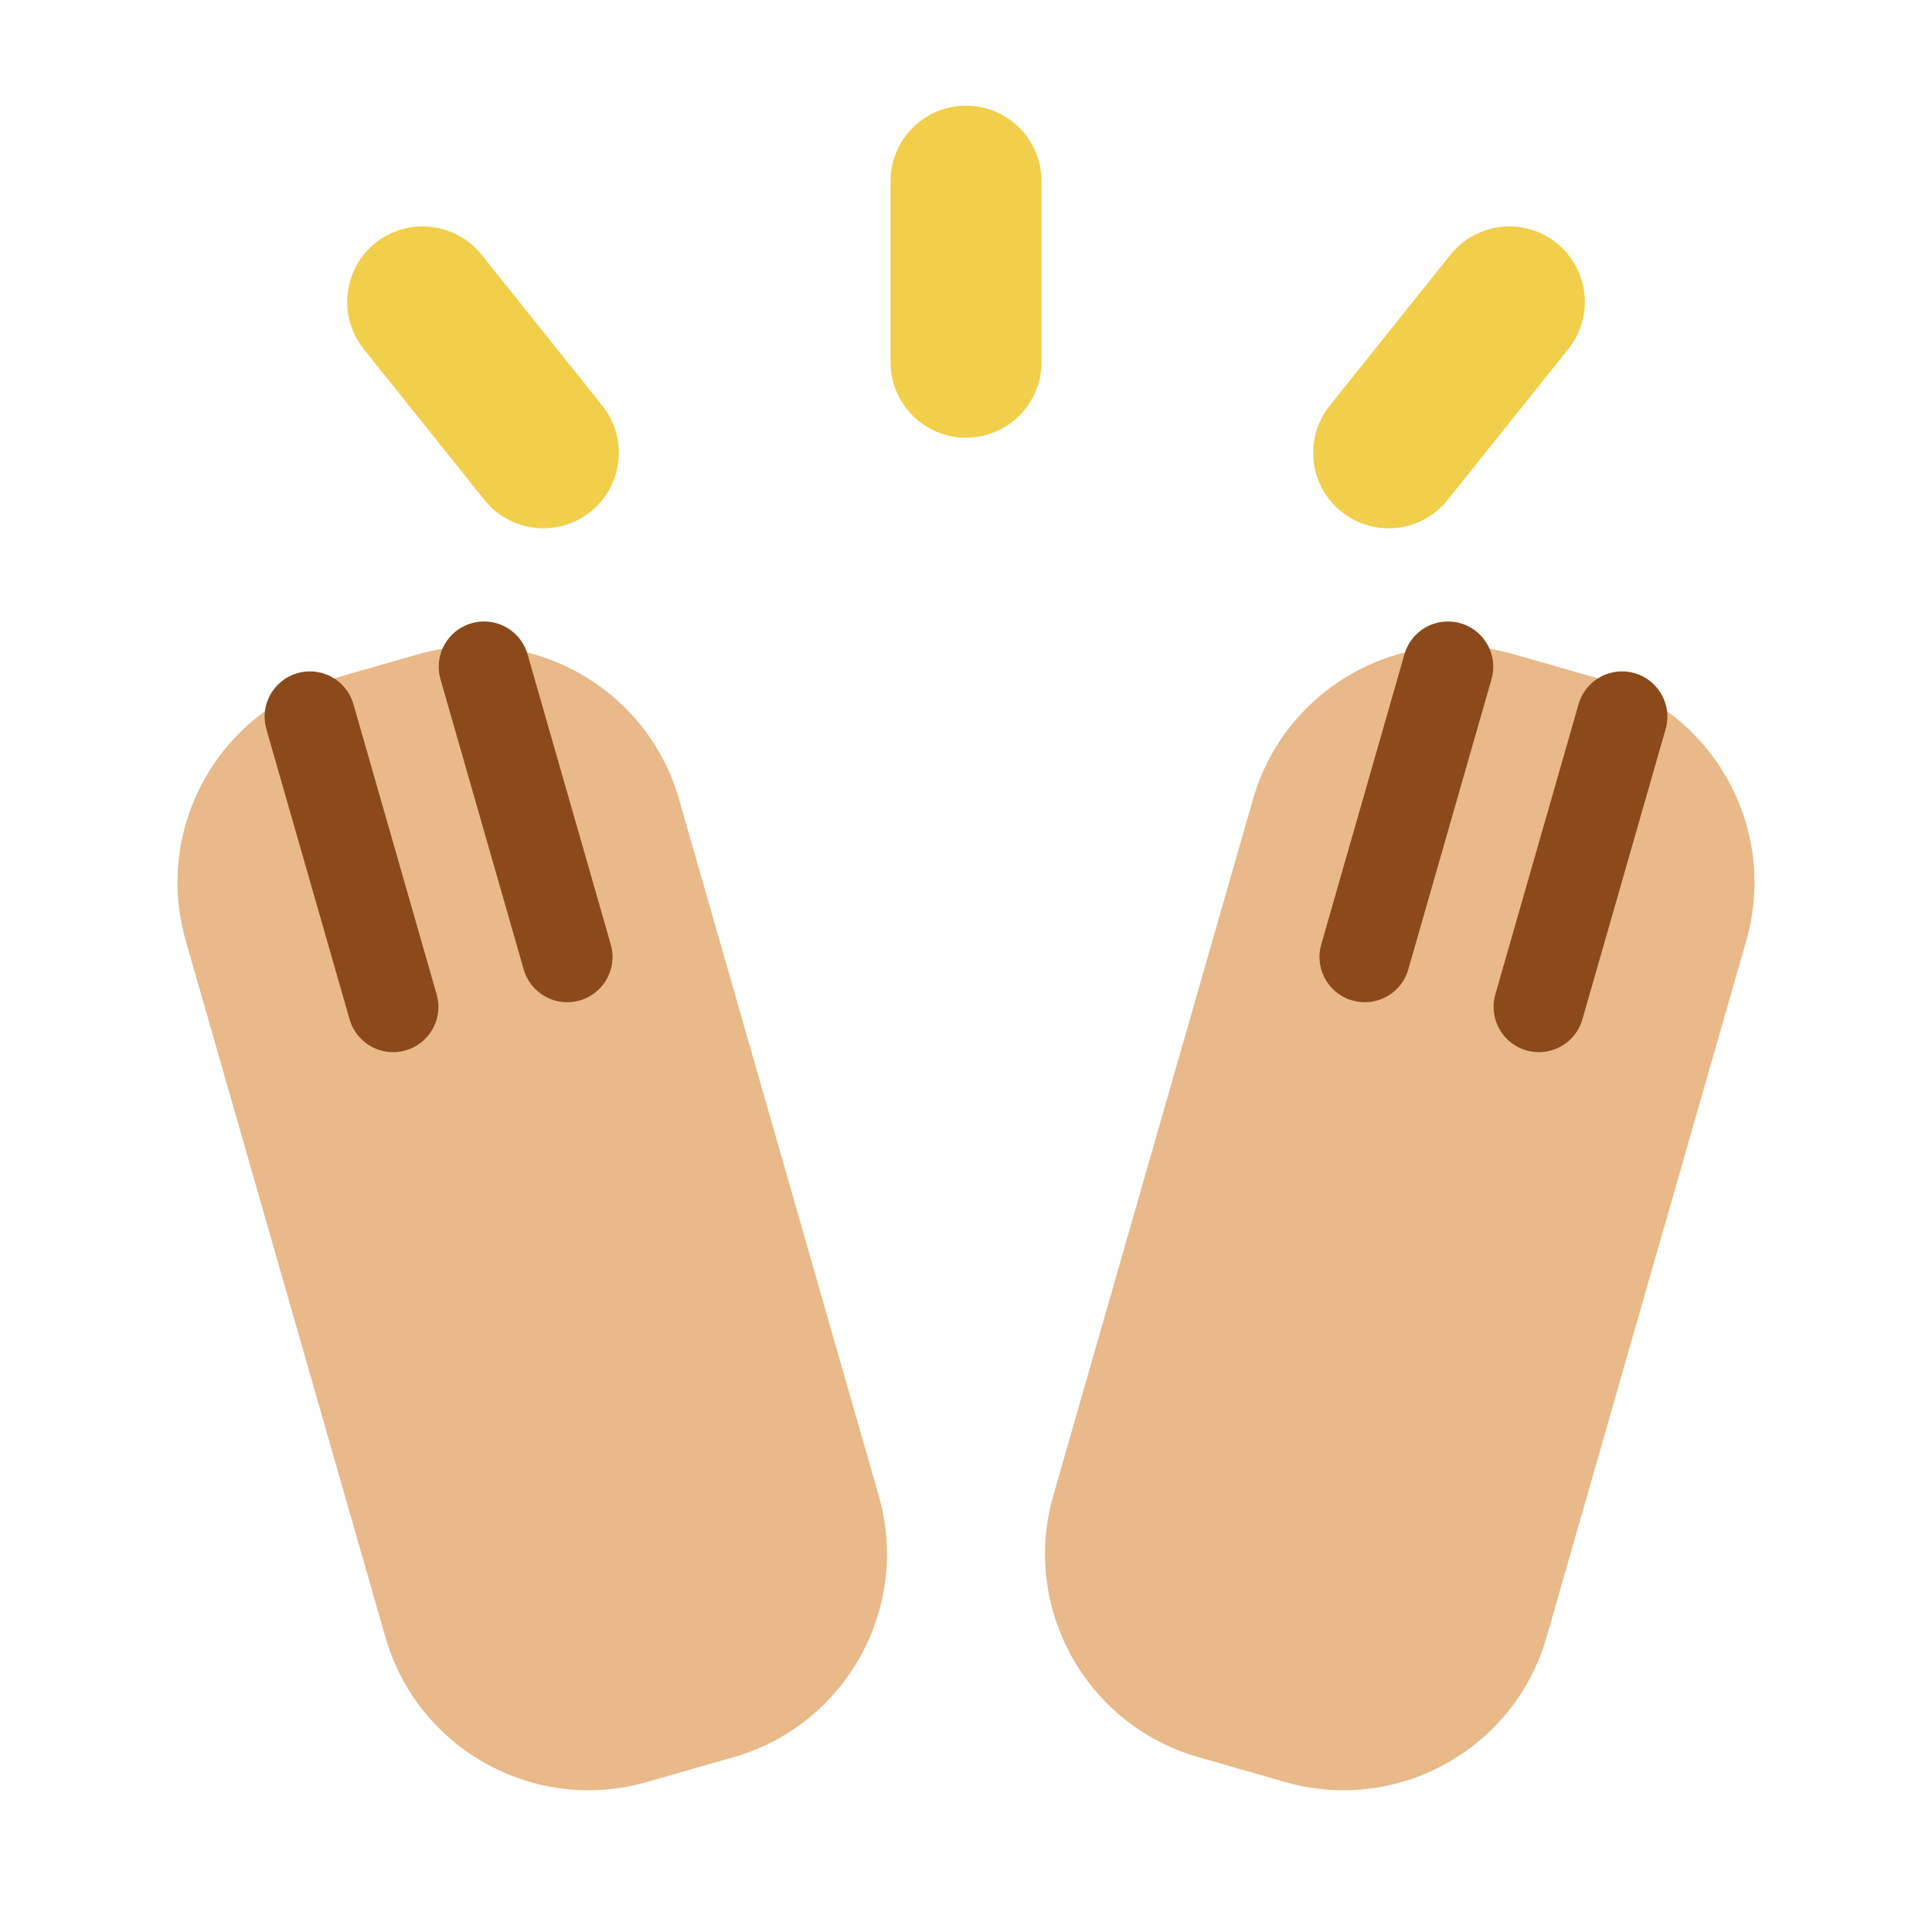
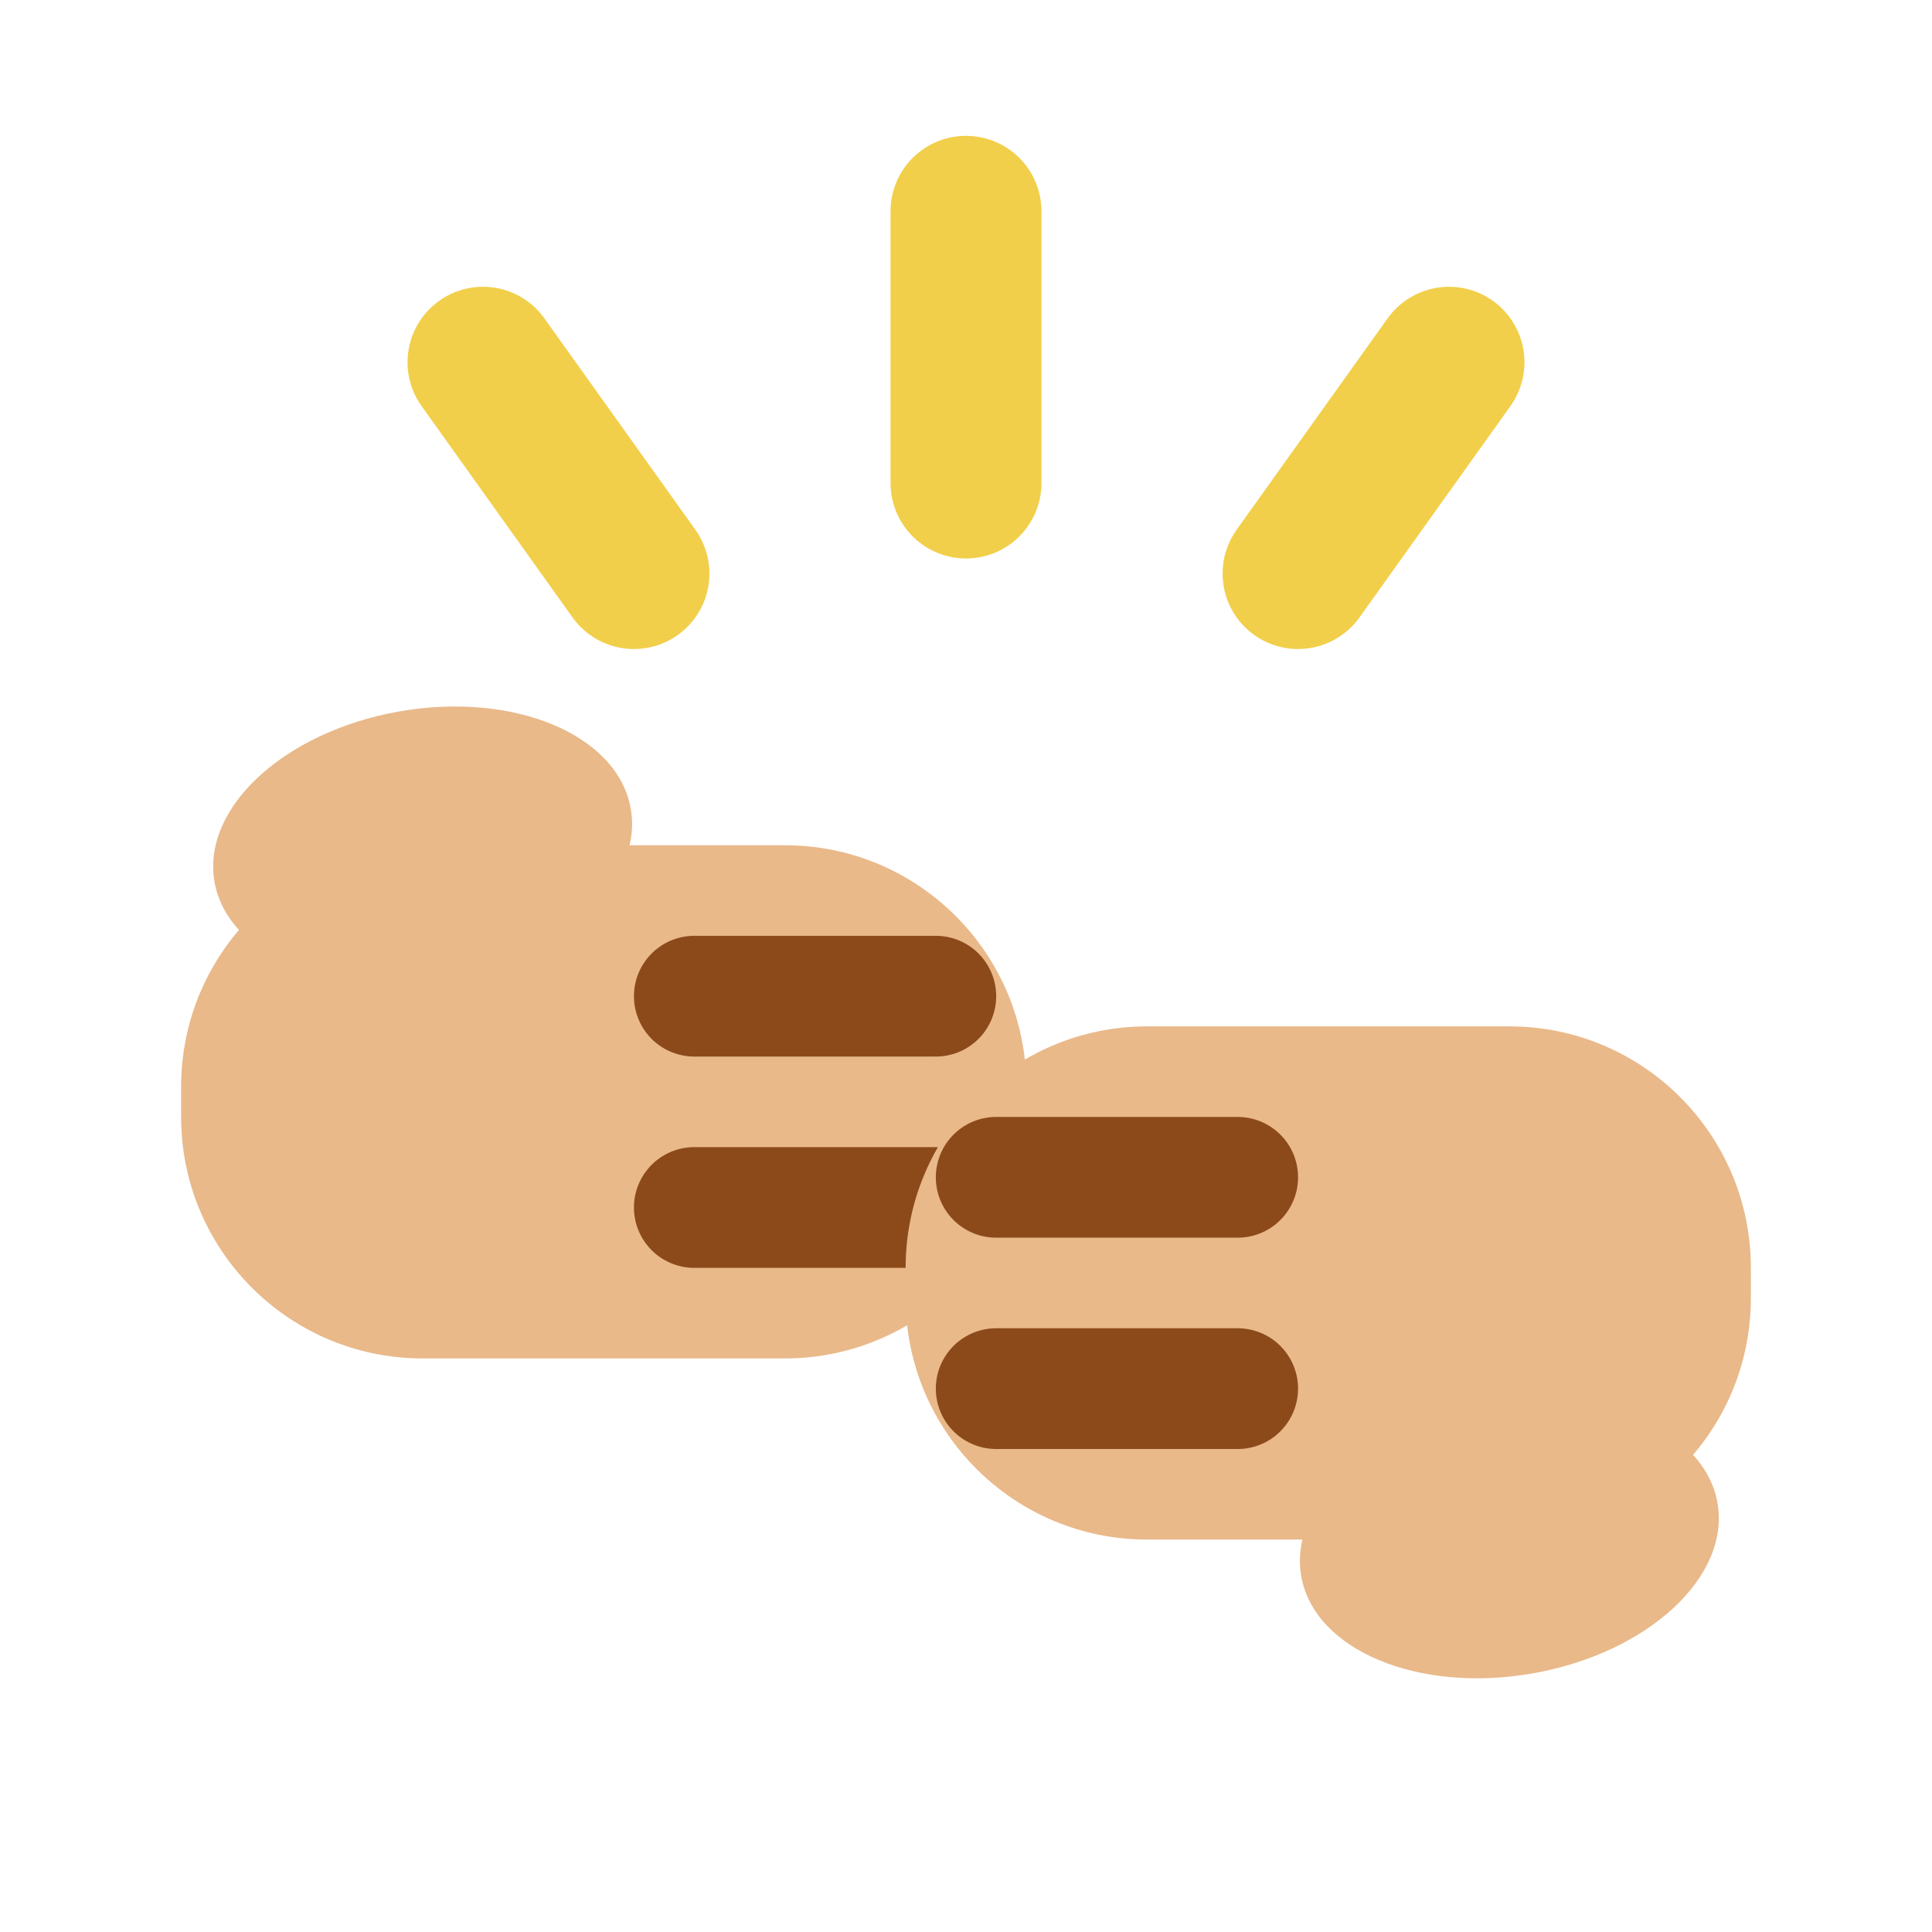
<svg xmlns="http://www.w3.org/2000/svg" viewBox="0 0 64 64" role="img" aria-label="clapping hands">
-   <g transform="rotate(-16 32 56)">
-     <rect x="14" y="18" width="17" height="38" fill="#e9b98a" rx="7" />
-     <path d="M20 19L20 29" fill="none" stroke="#8c4a1a" stroke-width="3" stroke-linecap="round" stroke-linejoin="round" />
-     <path d="M26 19L26 29" fill="none" stroke="#8c4a1a" stroke-width="3" stroke-linecap="round" stroke-linejoin="round" />
-   </g>
-   <g transform="rotate(16 32 56)">
-     <rect x="33" y="18" width="17" height="38" fill="#e9b98a" rx="7" />
-     <path d="M38 19L38 29" fill="none" stroke="#8c4a1a" stroke-width="3" stroke-linecap="round" stroke-linejoin="round" />
-     <path d="M44 19L44 29" fill="none" stroke="#8c4a1a" stroke-width="3" stroke-linecap="round" stroke-linejoin="round" />
-   </g>
-   <path d="M32 6L32 12" fill="none" stroke="#f2cf4a" stroke-width="5" stroke-linecap="round" stroke-linejoin="round" />
-   <path d="M14 10L18 15" fill="none" stroke="#f2cf4a" stroke-width="5" stroke-linecap="round" stroke-linejoin="round" />
-   <path d="M50 10L46 15" fill="none" stroke="#f2cf4a" stroke-width="5" stroke-linecap="round" stroke-linejoin="round" />
+   <rect x="6" y="28" width="28" height="17" fill="#e9b98a" rx="8" />
+   <ellipse cx="14" cy="28" rx="7" ry="4.5" fill="#e9b98a" transform="rotate(-10 14 28)" />
+   <path d="M23 33L31 33" fill="none" stroke="#8c4a1a" stroke-width="4" stroke-linecap="round" stroke-linejoin="round" />
+   <path d="M23 40L31 40" fill="none" stroke="#8c4a1a" stroke-width="4" stroke-linecap="round" stroke-linejoin="round" />
+   <rect x="30" y="34" width="28" height="17" fill="#e9b98a" rx="8" />
+   <ellipse cx="50" cy="51" rx="7" ry="4.5" fill="#e9b98a" transform="rotate(-10 50 51)" />
+   <path d="M33 39L41 39" fill="none" stroke="#8c4a1a" stroke-width="4" stroke-linecap="round" stroke-linejoin="round" />
+   <path d="M33 46L41 46" fill="none" stroke="#8c4a1a" stroke-width="4" stroke-linecap="round" stroke-linejoin="round" />
+   <path d="M32 7L32 16" fill="none" stroke="#f2cf4a" stroke-width="5" stroke-linecap="round" stroke-linejoin="round" />
+   <path d="M16 12L21 19" fill="none" stroke="#f2cf4a" stroke-width="5" stroke-linecap="round" stroke-linejoin="round" />
+   <path d="M48 12L43 19" fill="none" stroke="#f2cf4a" stroke-width="5" stroke-linecap="round" stroke-linejoin="round" />
</svg>
